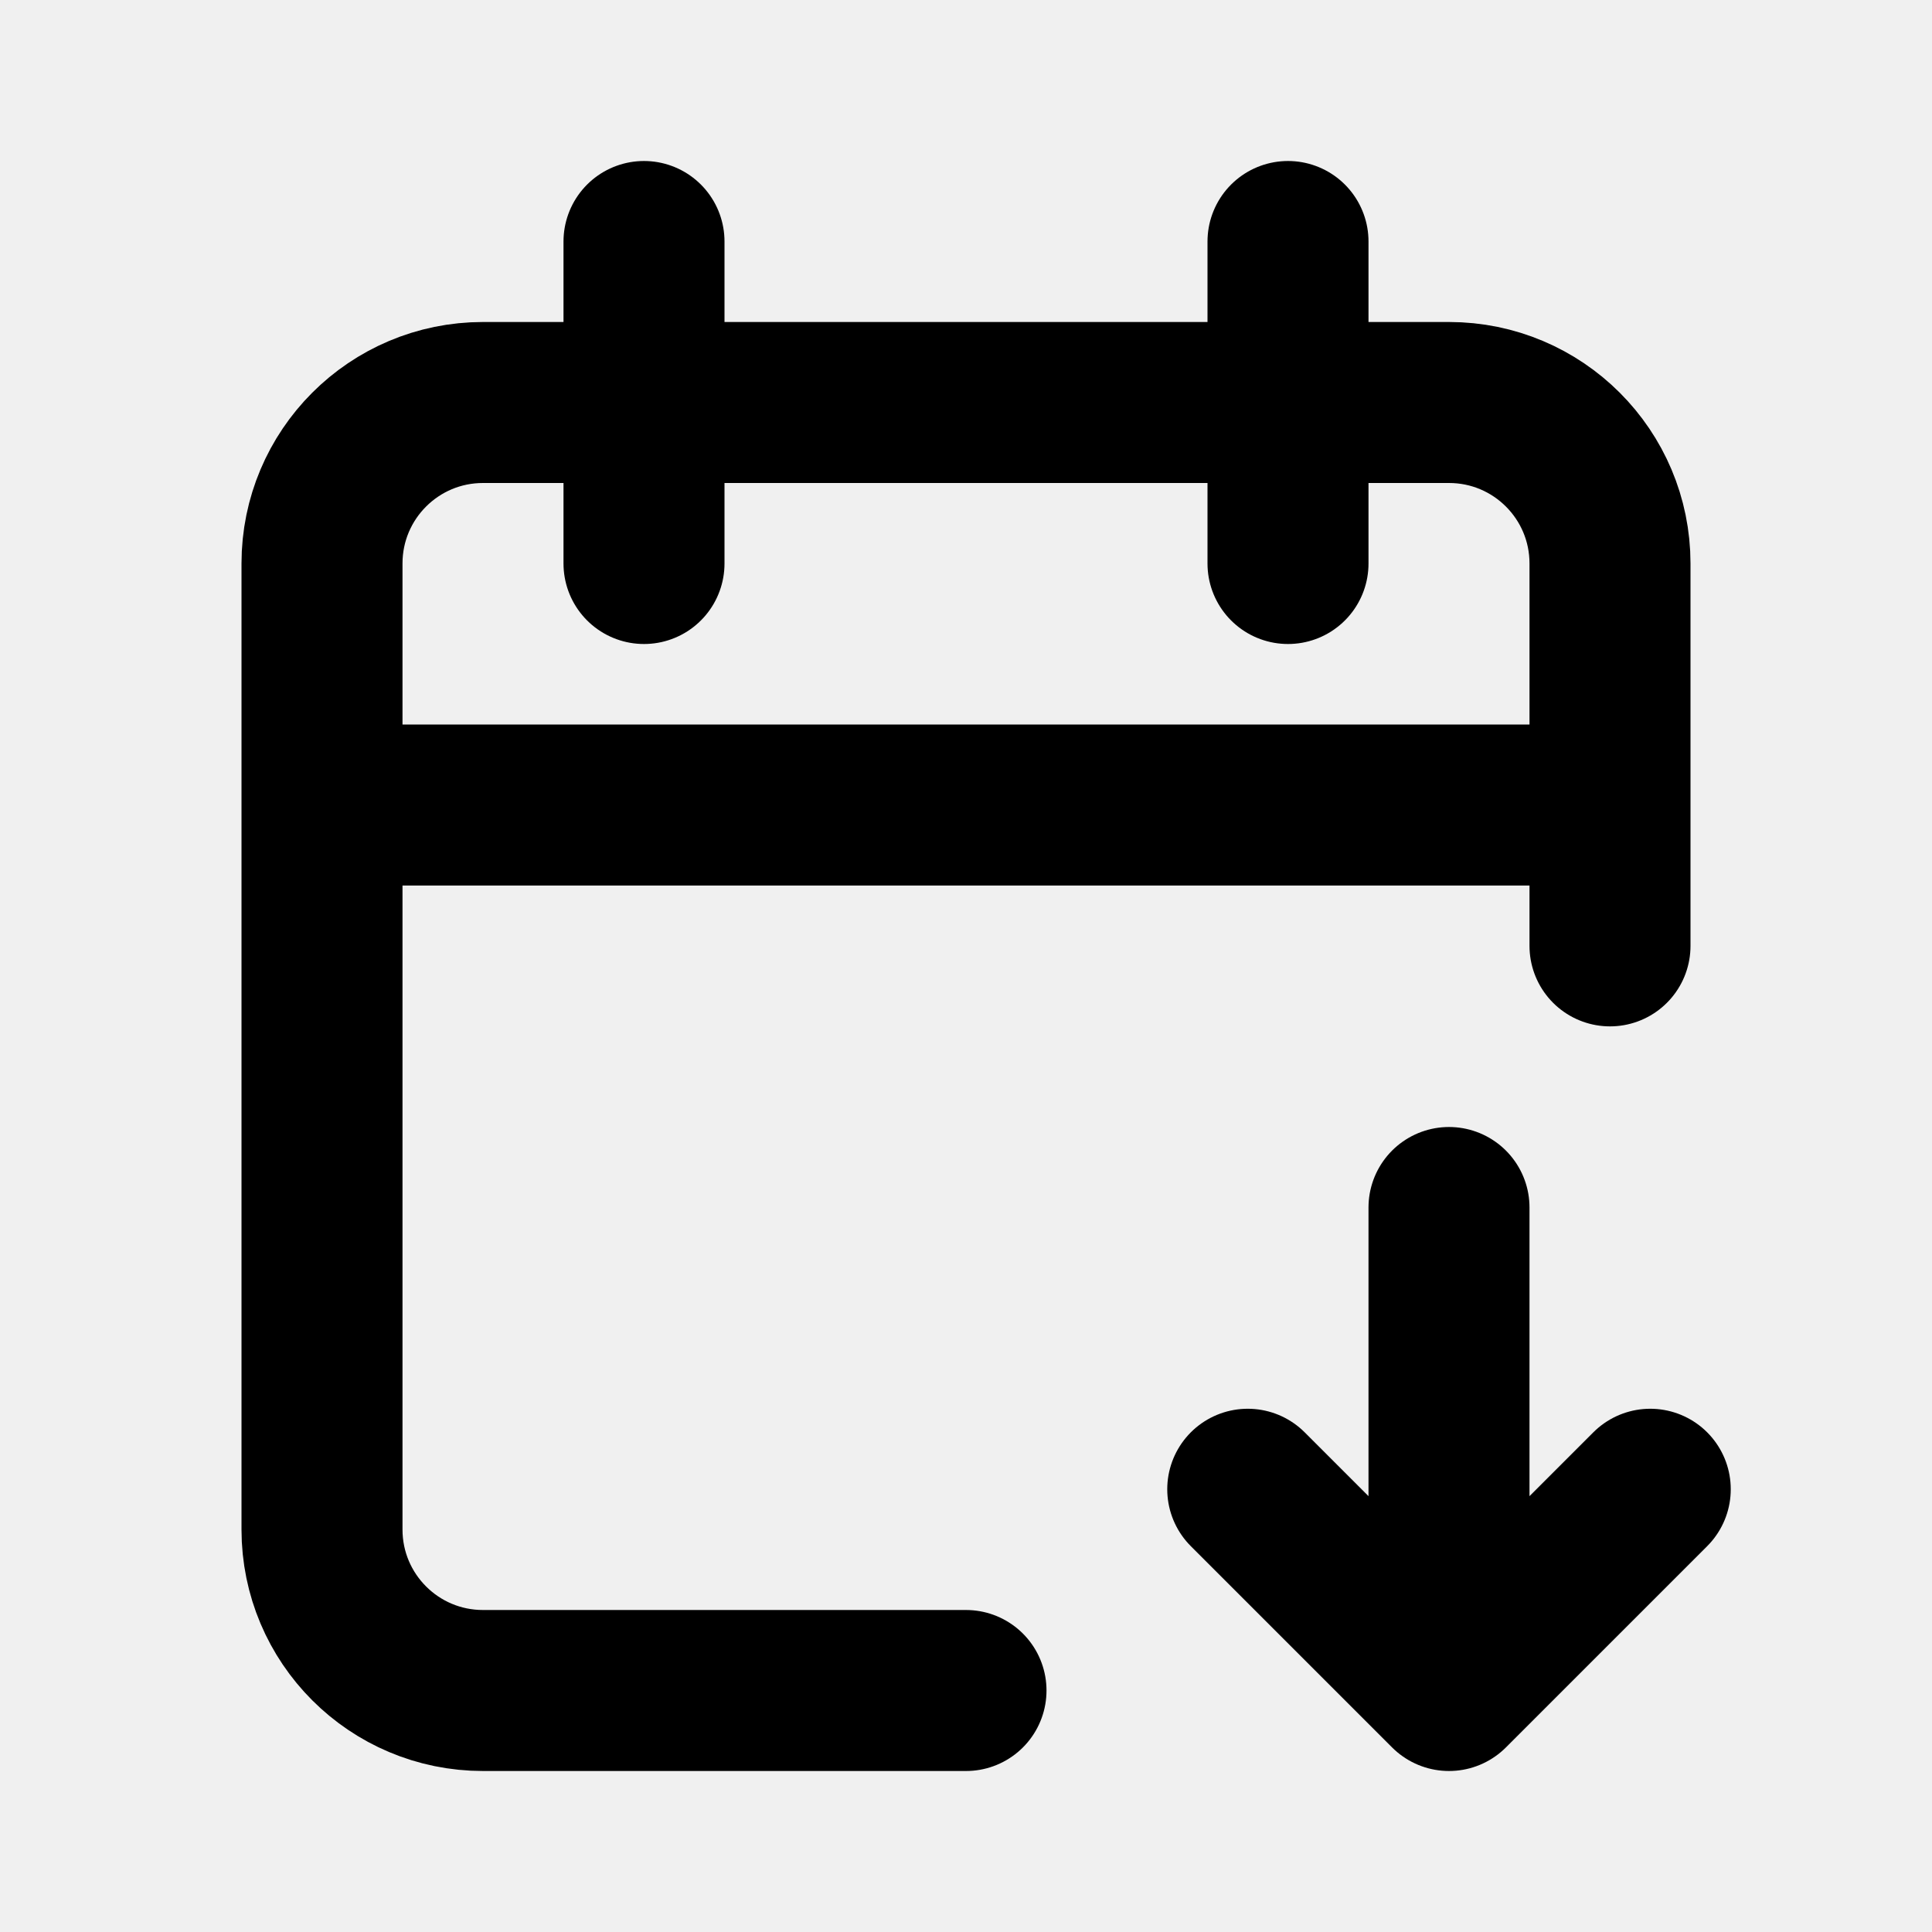
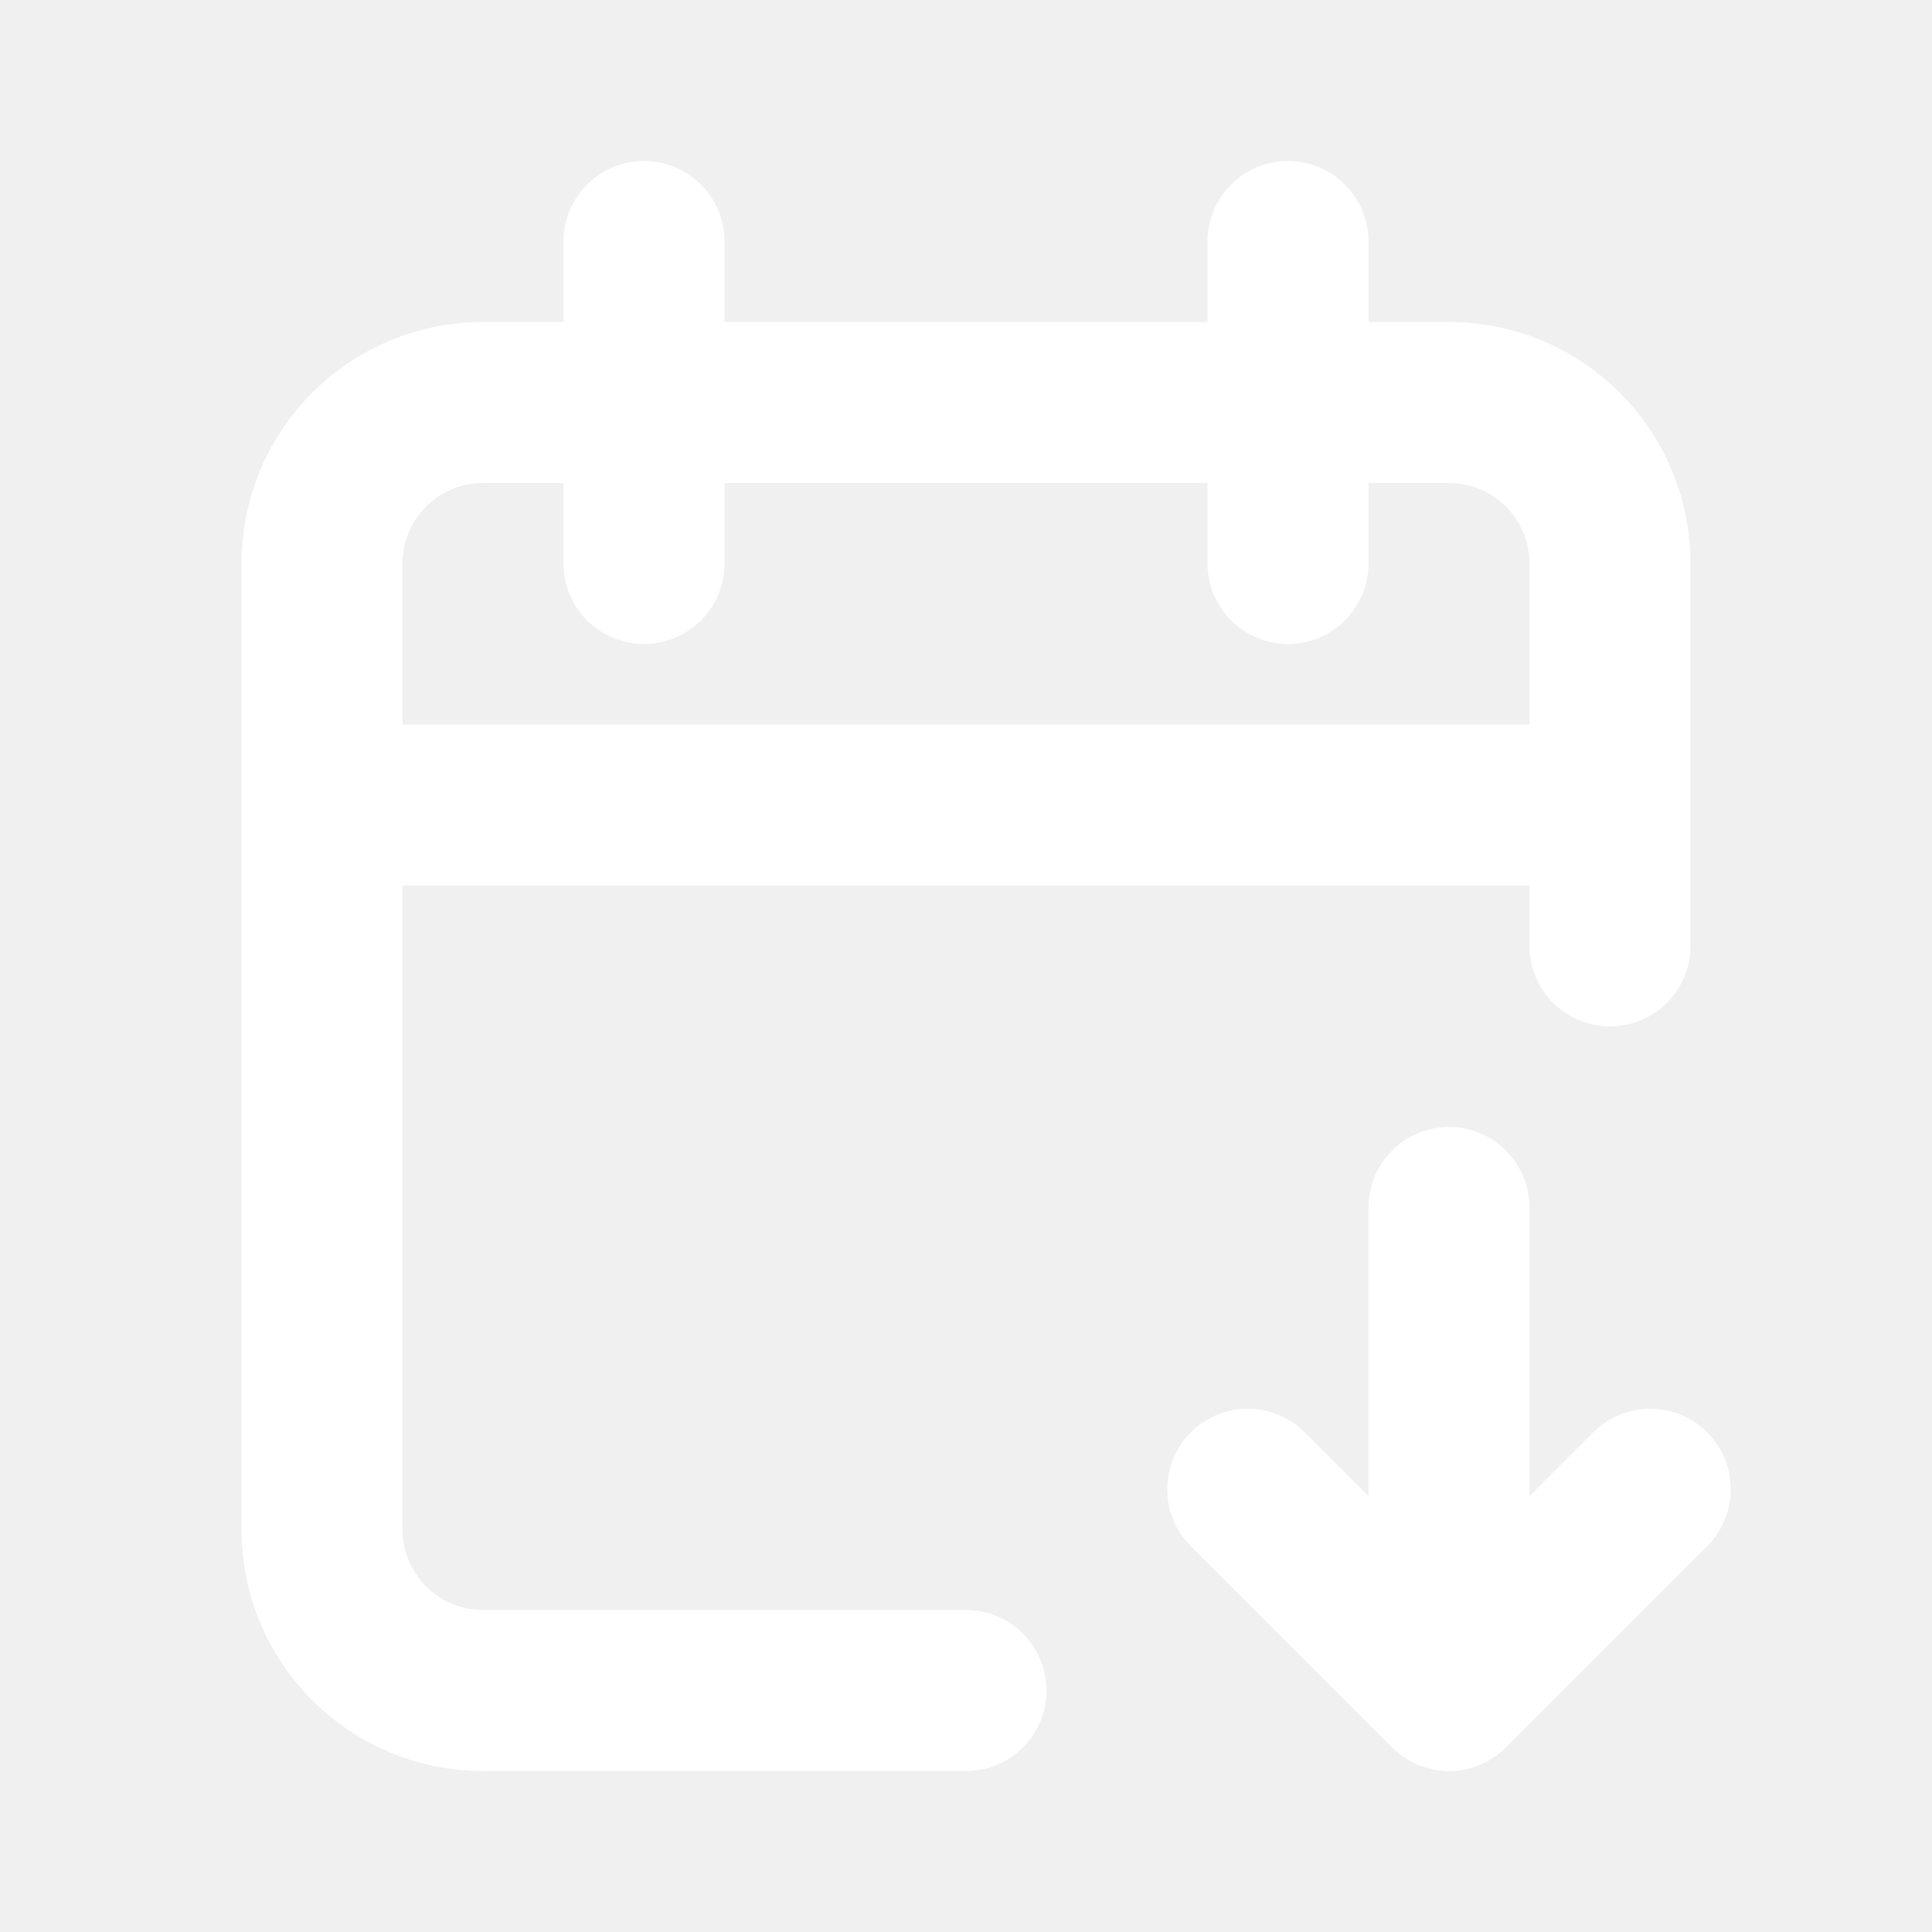
<svg xmlns="http://www.w3.org/2000/svg" width="800px" height="800px" viewBox="0 0 24 24" fill="none">
-   <path d="M20 10V7C20 5.895 19.105 5 18 5H6C4.895 5 4 5.895 4 7V10M20 10H4M20 10V11.75M4 10V19C4 20.105 4.895 21 6 21H12M8 3V7M16 3V7" stroke="#000000" stroke-width="2" stroke-linecap="round" />
-   <path d="M18 15V21M18 21L15.5 18.5M18 21L20.5 18.5" stroke="#000000" stroke-width="2" stroke-linecap="round" stroke-linejoin="round" />
+   <path d="M20 10V7C20 5.895 19.105 5 18 5H6C4.895 5 4 5.895 4 7V10M20 10H4M20 10V11.75M4 10V19C4 20.105 4.895 21 6 21H12M8 3V7M16 3V7" stroke="#fff" stroke-width="2" stroke-linecap="round" />
+   <path d="M18 15V21M18 21L15.5 18.5M18 21L20.5 18.5" stroke="#fff" stroke-width="2" stroke-linecap="round" stroke-linejoin="round" />
</svg>
